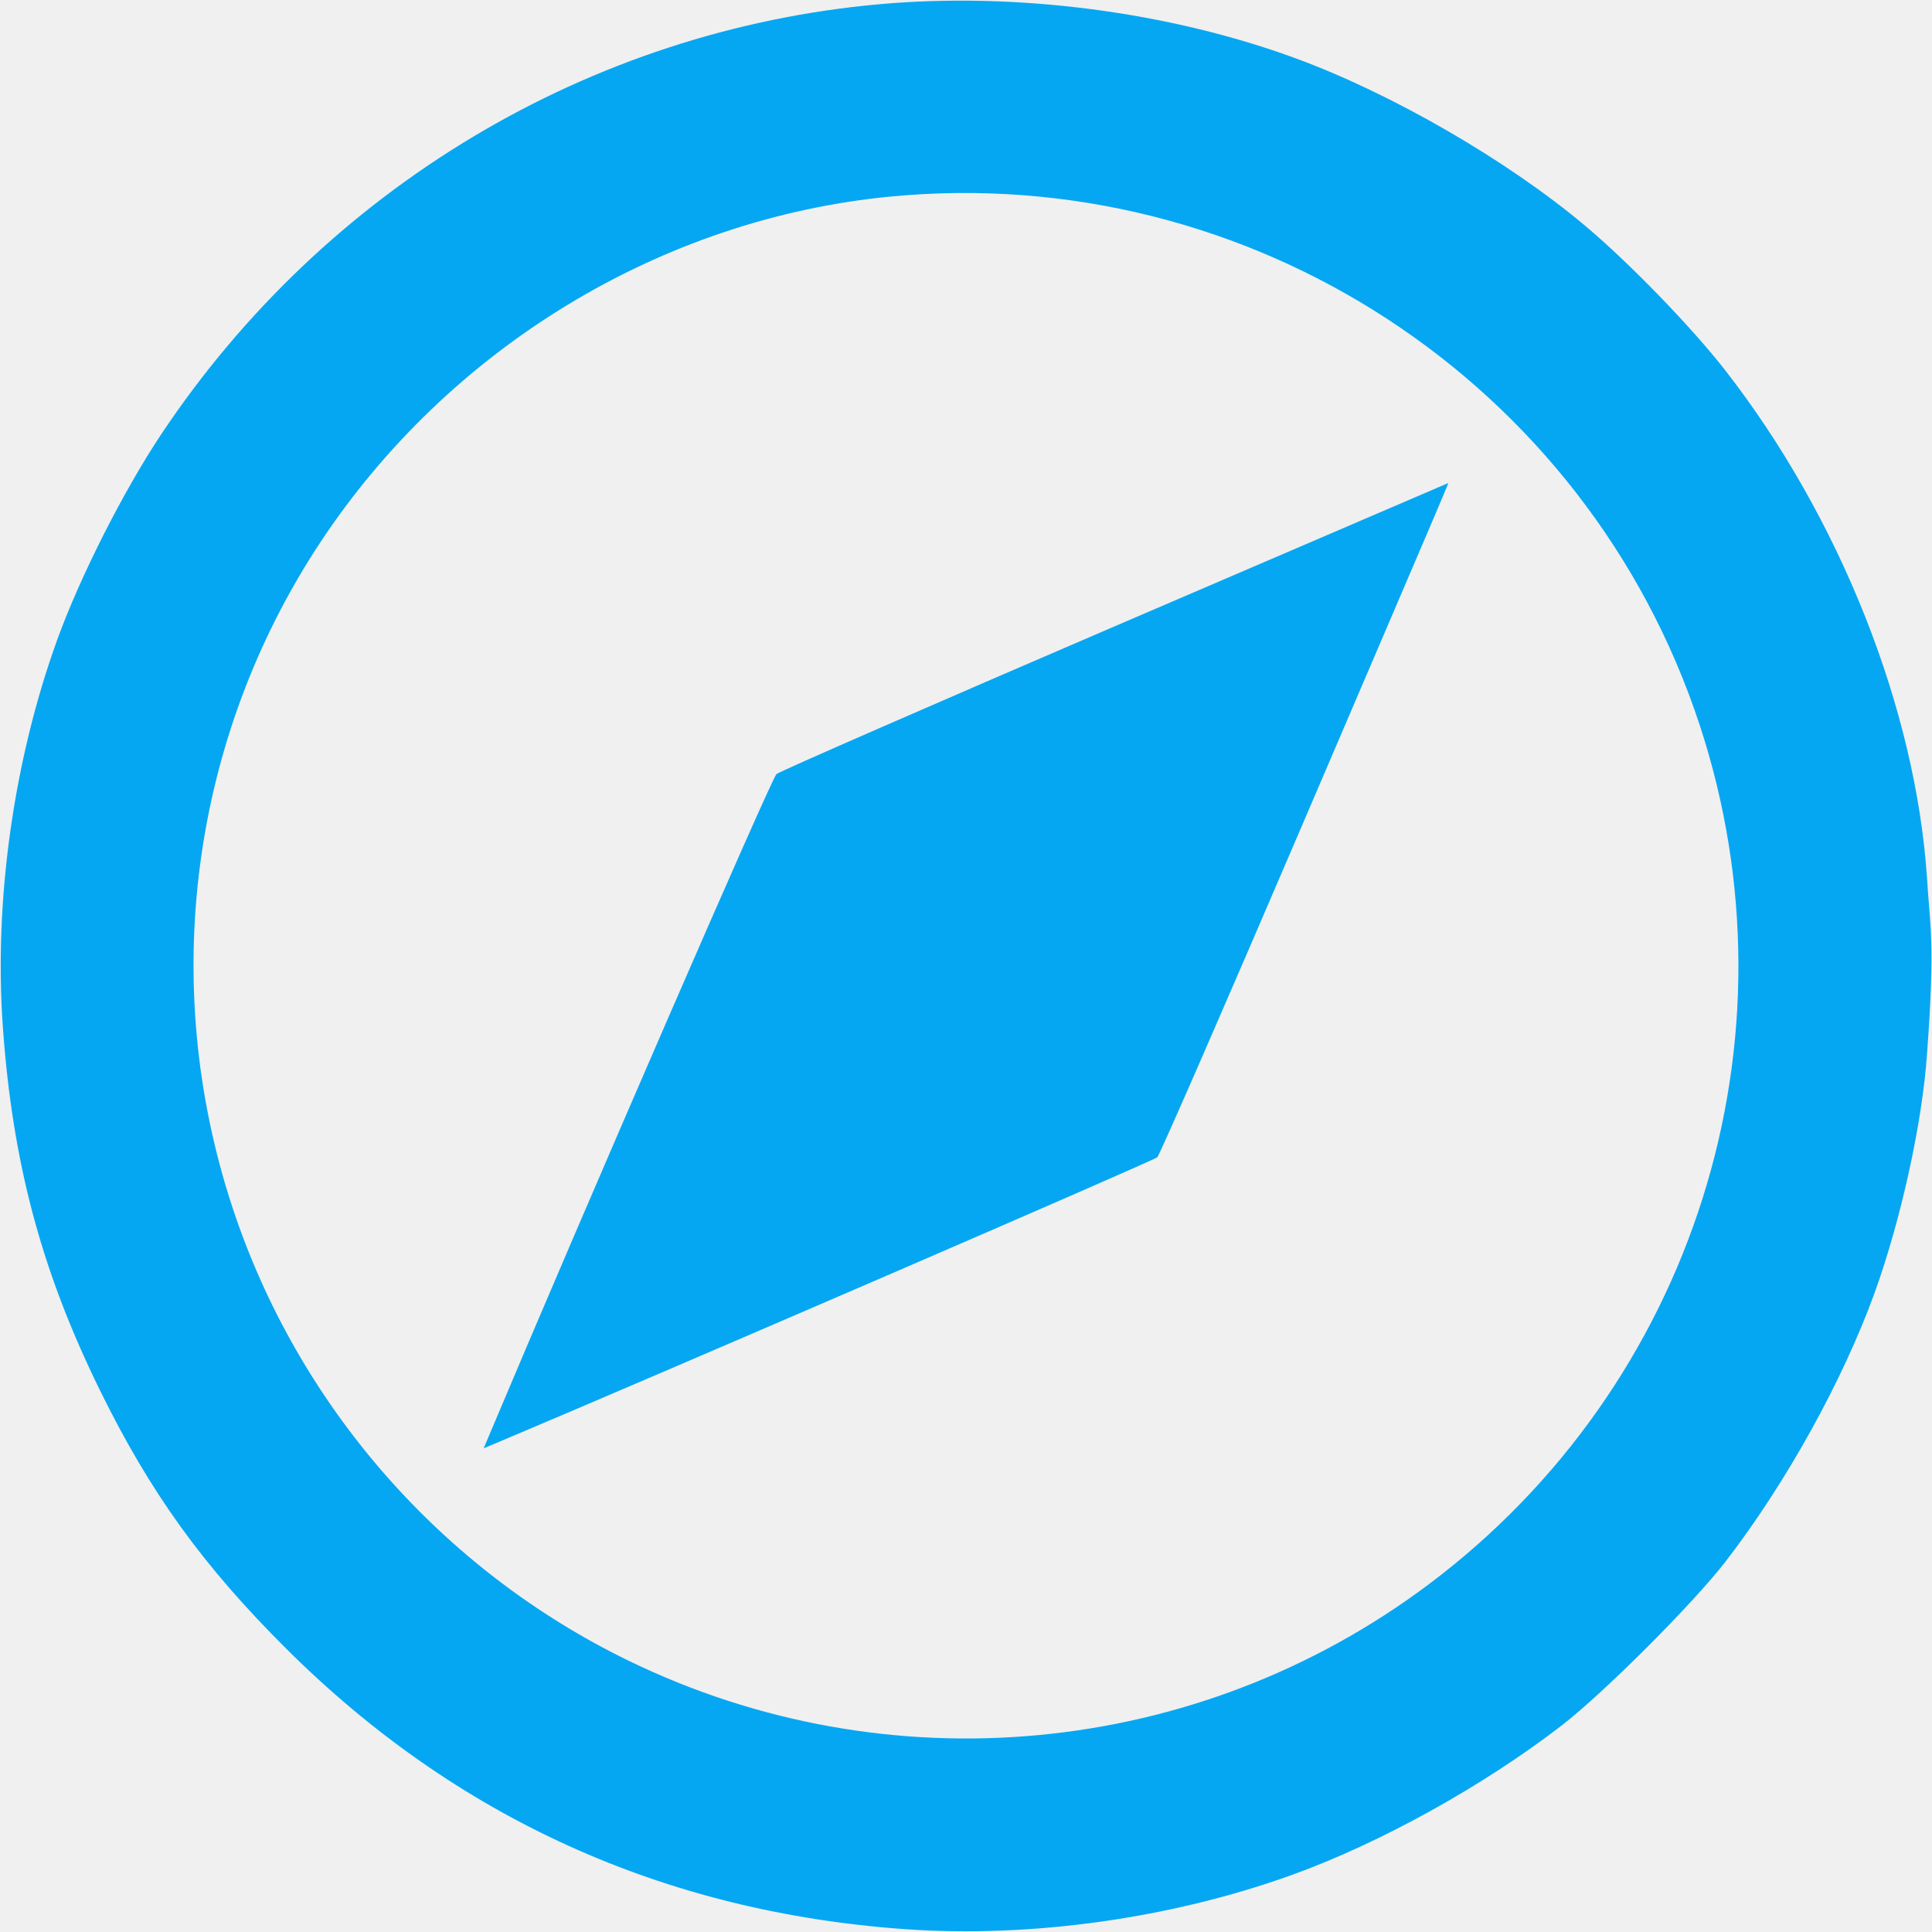
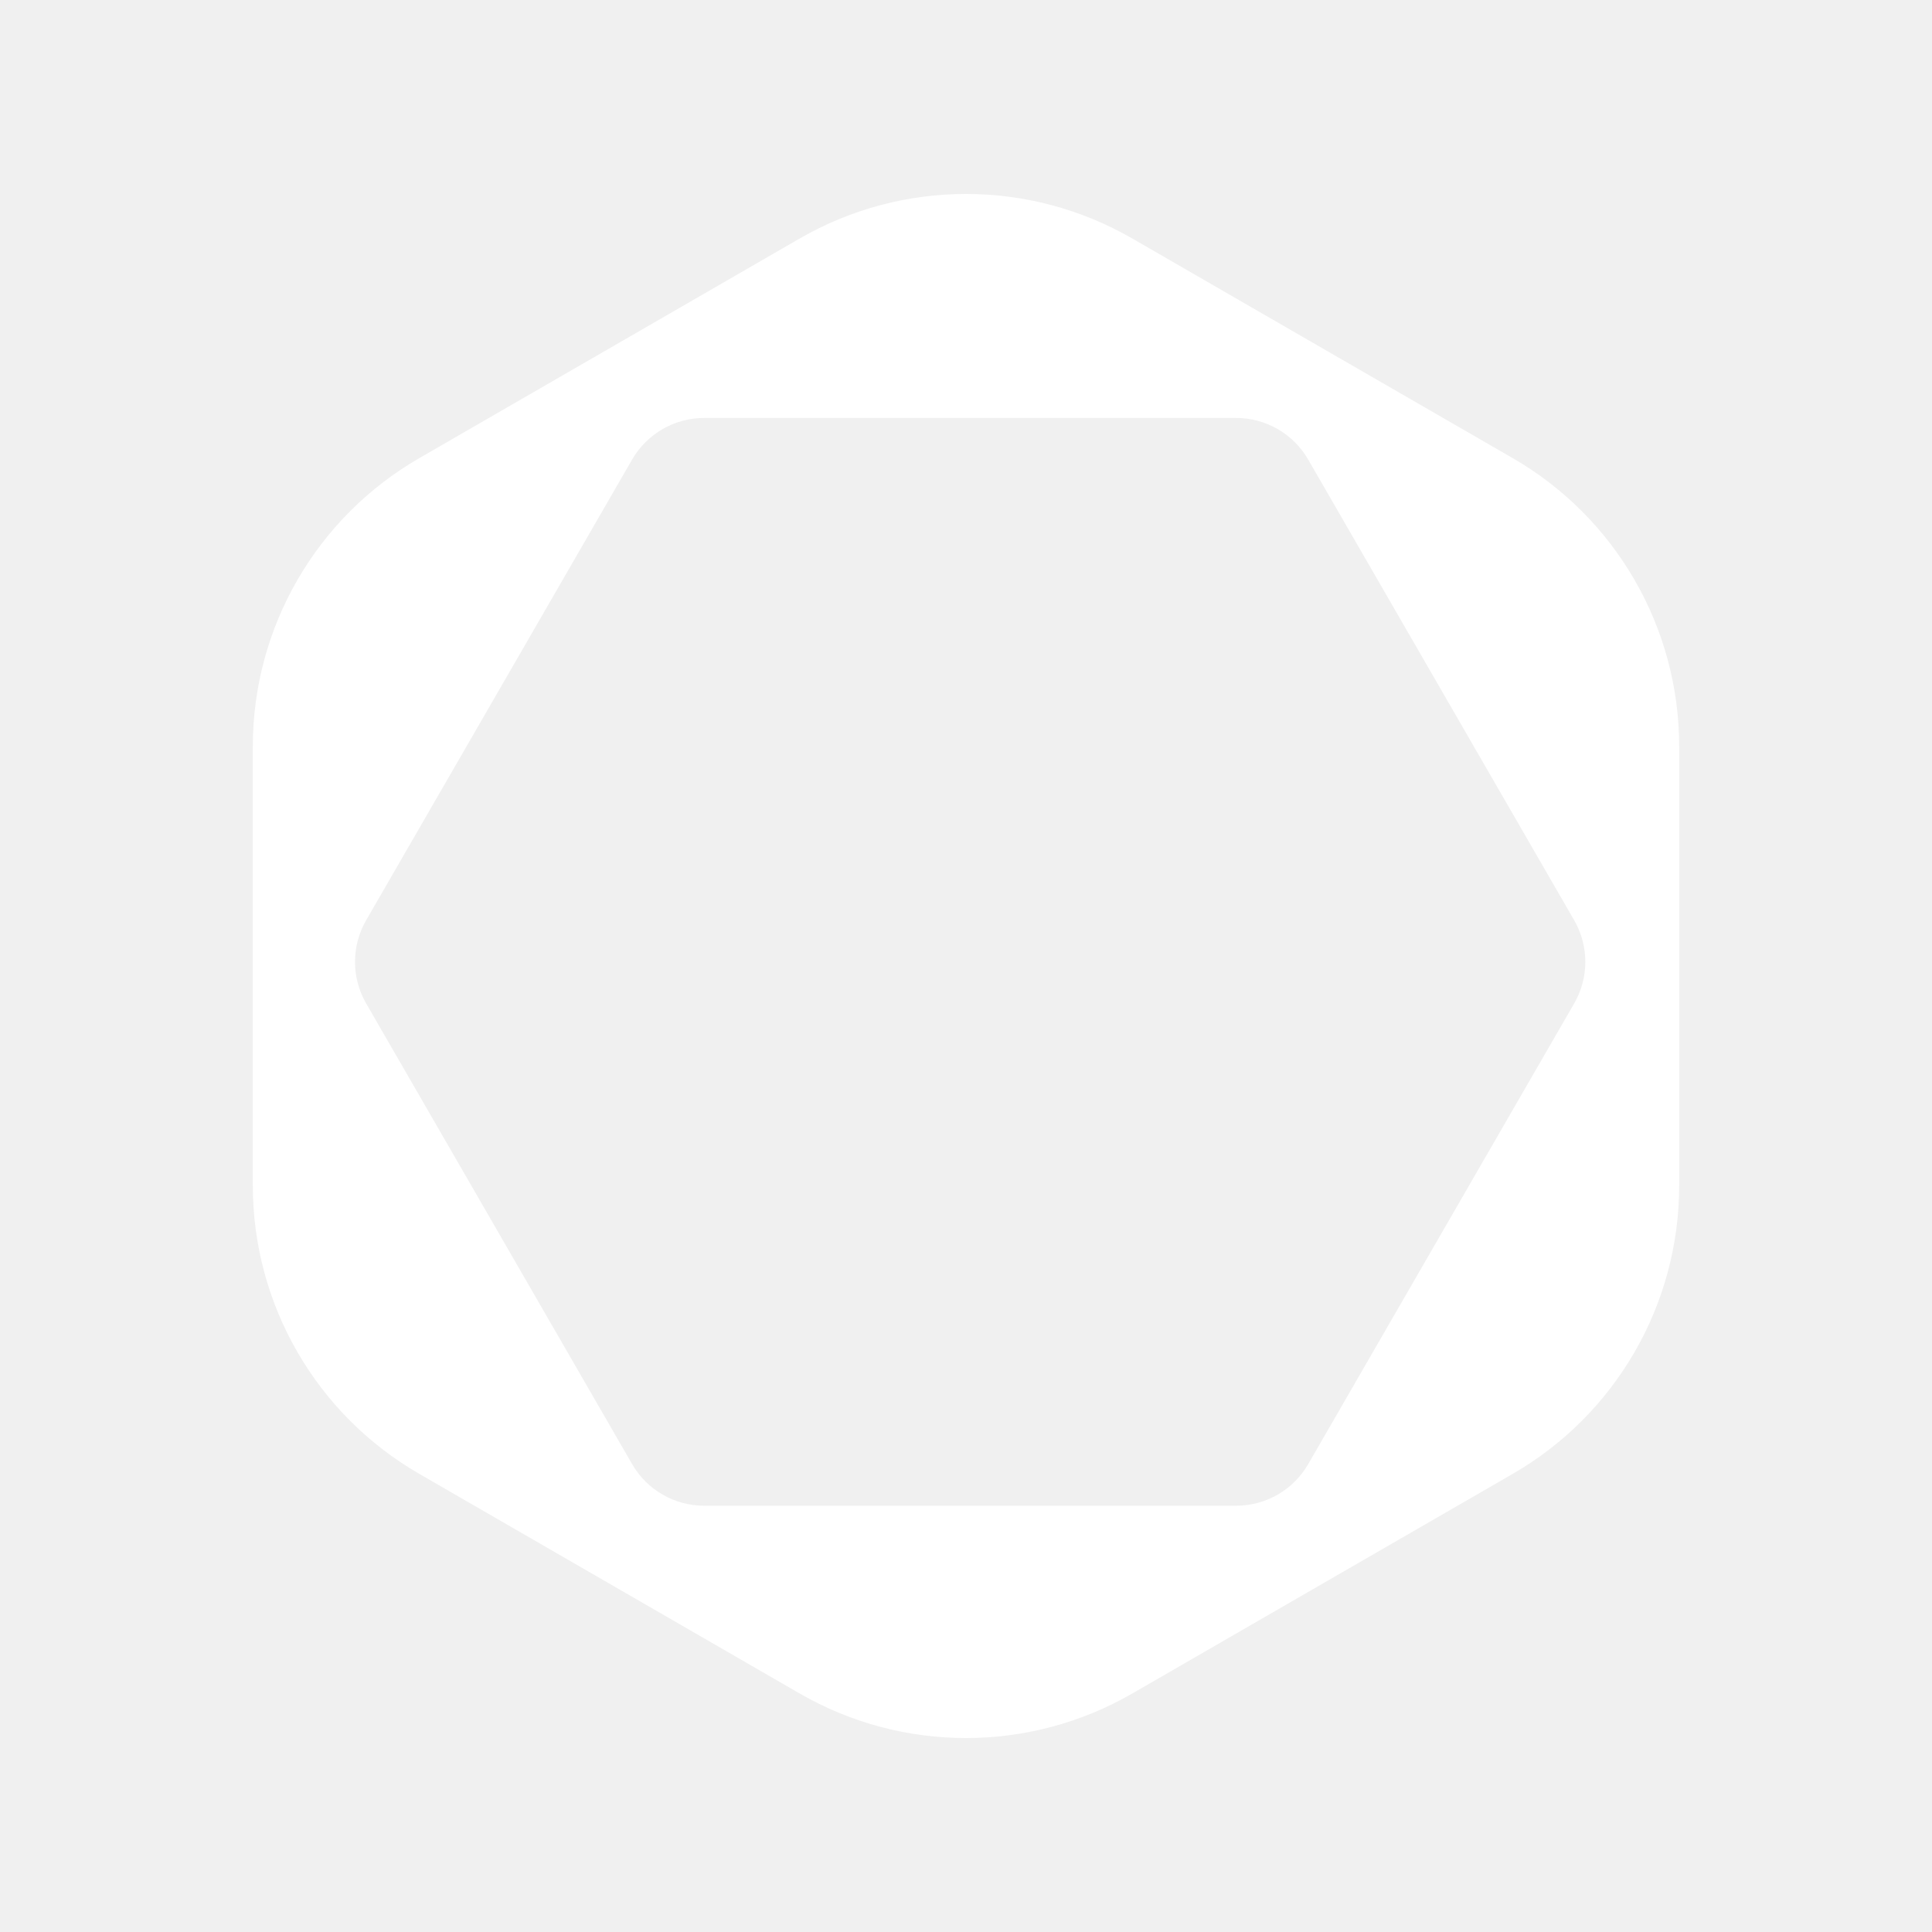
- <svg xmlns="http://www.w3.org/2000/svg" width="512" height="512" viewBox="0 0 512 512" version="1.1" id="svg1">
-   <defs id="defs1" />
-   <path d="M 233.195,1.103 C 156.329,7.943 86.184,49.901 42.784,115 32.753,130.046 21.218,152.82 15.18,169.5 3.601,201.488 -1.634,238.793 0.761,272.25 c 2.579,36.03 10.248,64.692 25.753,96.25 13.328,27.129 27.263,46.443 49.421,68.5 44.97,44.764 99.993,69.702 163.815,74.245 33.47,2.383 70.701,-2.841 102.75,-14.416 23.345,-8.432 50.634,-23.563 71.385,-39.582 11.082,-8.554 34.808,-32.28 43.362,-43.362 16.019,-20.751 31.15,-48.04 39.582,-71.385 6.978,-19.322 12.648,-45.215 13.856,-63.286 2.238,-29.921 0.719,-34.105 -0.004,-46.497 C 507.673,187.755 487.54,137.09 457.199,98.128 448.29,86.688 431.719,69.595 420,59.758 399.417,42.481 369.04,24.908 343.5,15.504 309.926,3.142 269.539,-2.131 233.195,1.103 m 2.81,50.987 C 175.292,57.931 118.896,92.169 84.778,143.899 50.604,195.714 42.054,260.567 61.575,319.89 c 17.27,52.484 55.271,96.008 104.925,120.176 68.921,33.545 150.726,25.786 212,-20.109 C 449.017,367.139 477.906,275.623 450.425,192.11 420.517,101.22 331.249,42.926 236.005,52.09 M 295.5,165.936 c -48.4,20.803 -88.776,38.441 -89.724,39.194 -1.268,1.007 -50.384,114.046 -76.269,175.532 l -1.332,3.163 3.163,-1.332 c 43.549,-18.334 174.489,-74.936 175.354,-75.801 0.656,-0.656 17.68,-39.667 37.831,-86.692 41.343,-96.478 39.444,-92.019 39.176,-91.944 -0.109,0.031 -39.799,17.077 -88.199,37.88" stroke="none" fill="#06a7f2" fill-rule="evenodd" id="path1" />
+ <svg xmlns="http://www.w3.org/2000/svg" viewBox="0 0 180 180" fill="white">
+   <path fill-rule="evenodd" clip-rule="evenodd" d="m 105.5,22.225 c -9.592,-5.538 -21.409,-5.538 -31,0 L 39.055,42.689 C 29.463,48.227 23.555,58.461 23.555,69.536 v 40.929 c 0,11.075 5.909,21.309 15.5,26.847 l 35.445,20.464 c 9.591,5.537 21.408,5.537 31,0 l 35.445,-20.464 c 9.591,-5.537 15.5,-15.771 15.5,-26.847 V 69.536 c 0,-11.075 -5.909,-21.309 -15.5,-26.847 z M 34.113,85.738 c -1.384,2.398 -1.384,5.352 0,7.75 l 24.782,42.923 c 1.384,2.398 3.943,3.875 6.712,3.875 h 49.563 c 2.769,0 5.327,-1.477 6.711,-3.875 l 24.782,-42.923 c 1.384,-2.398 1.384,-5.352 0,-7.75 L 121.88,42.815 c -1.384,-2.398 -3.942,-3.875 -6.711,-3.875 H 65.606 c -2.769,0 -5.327,1.477 -6.712,3.875 z" style="stroke-width:0.775" />
</svg>
